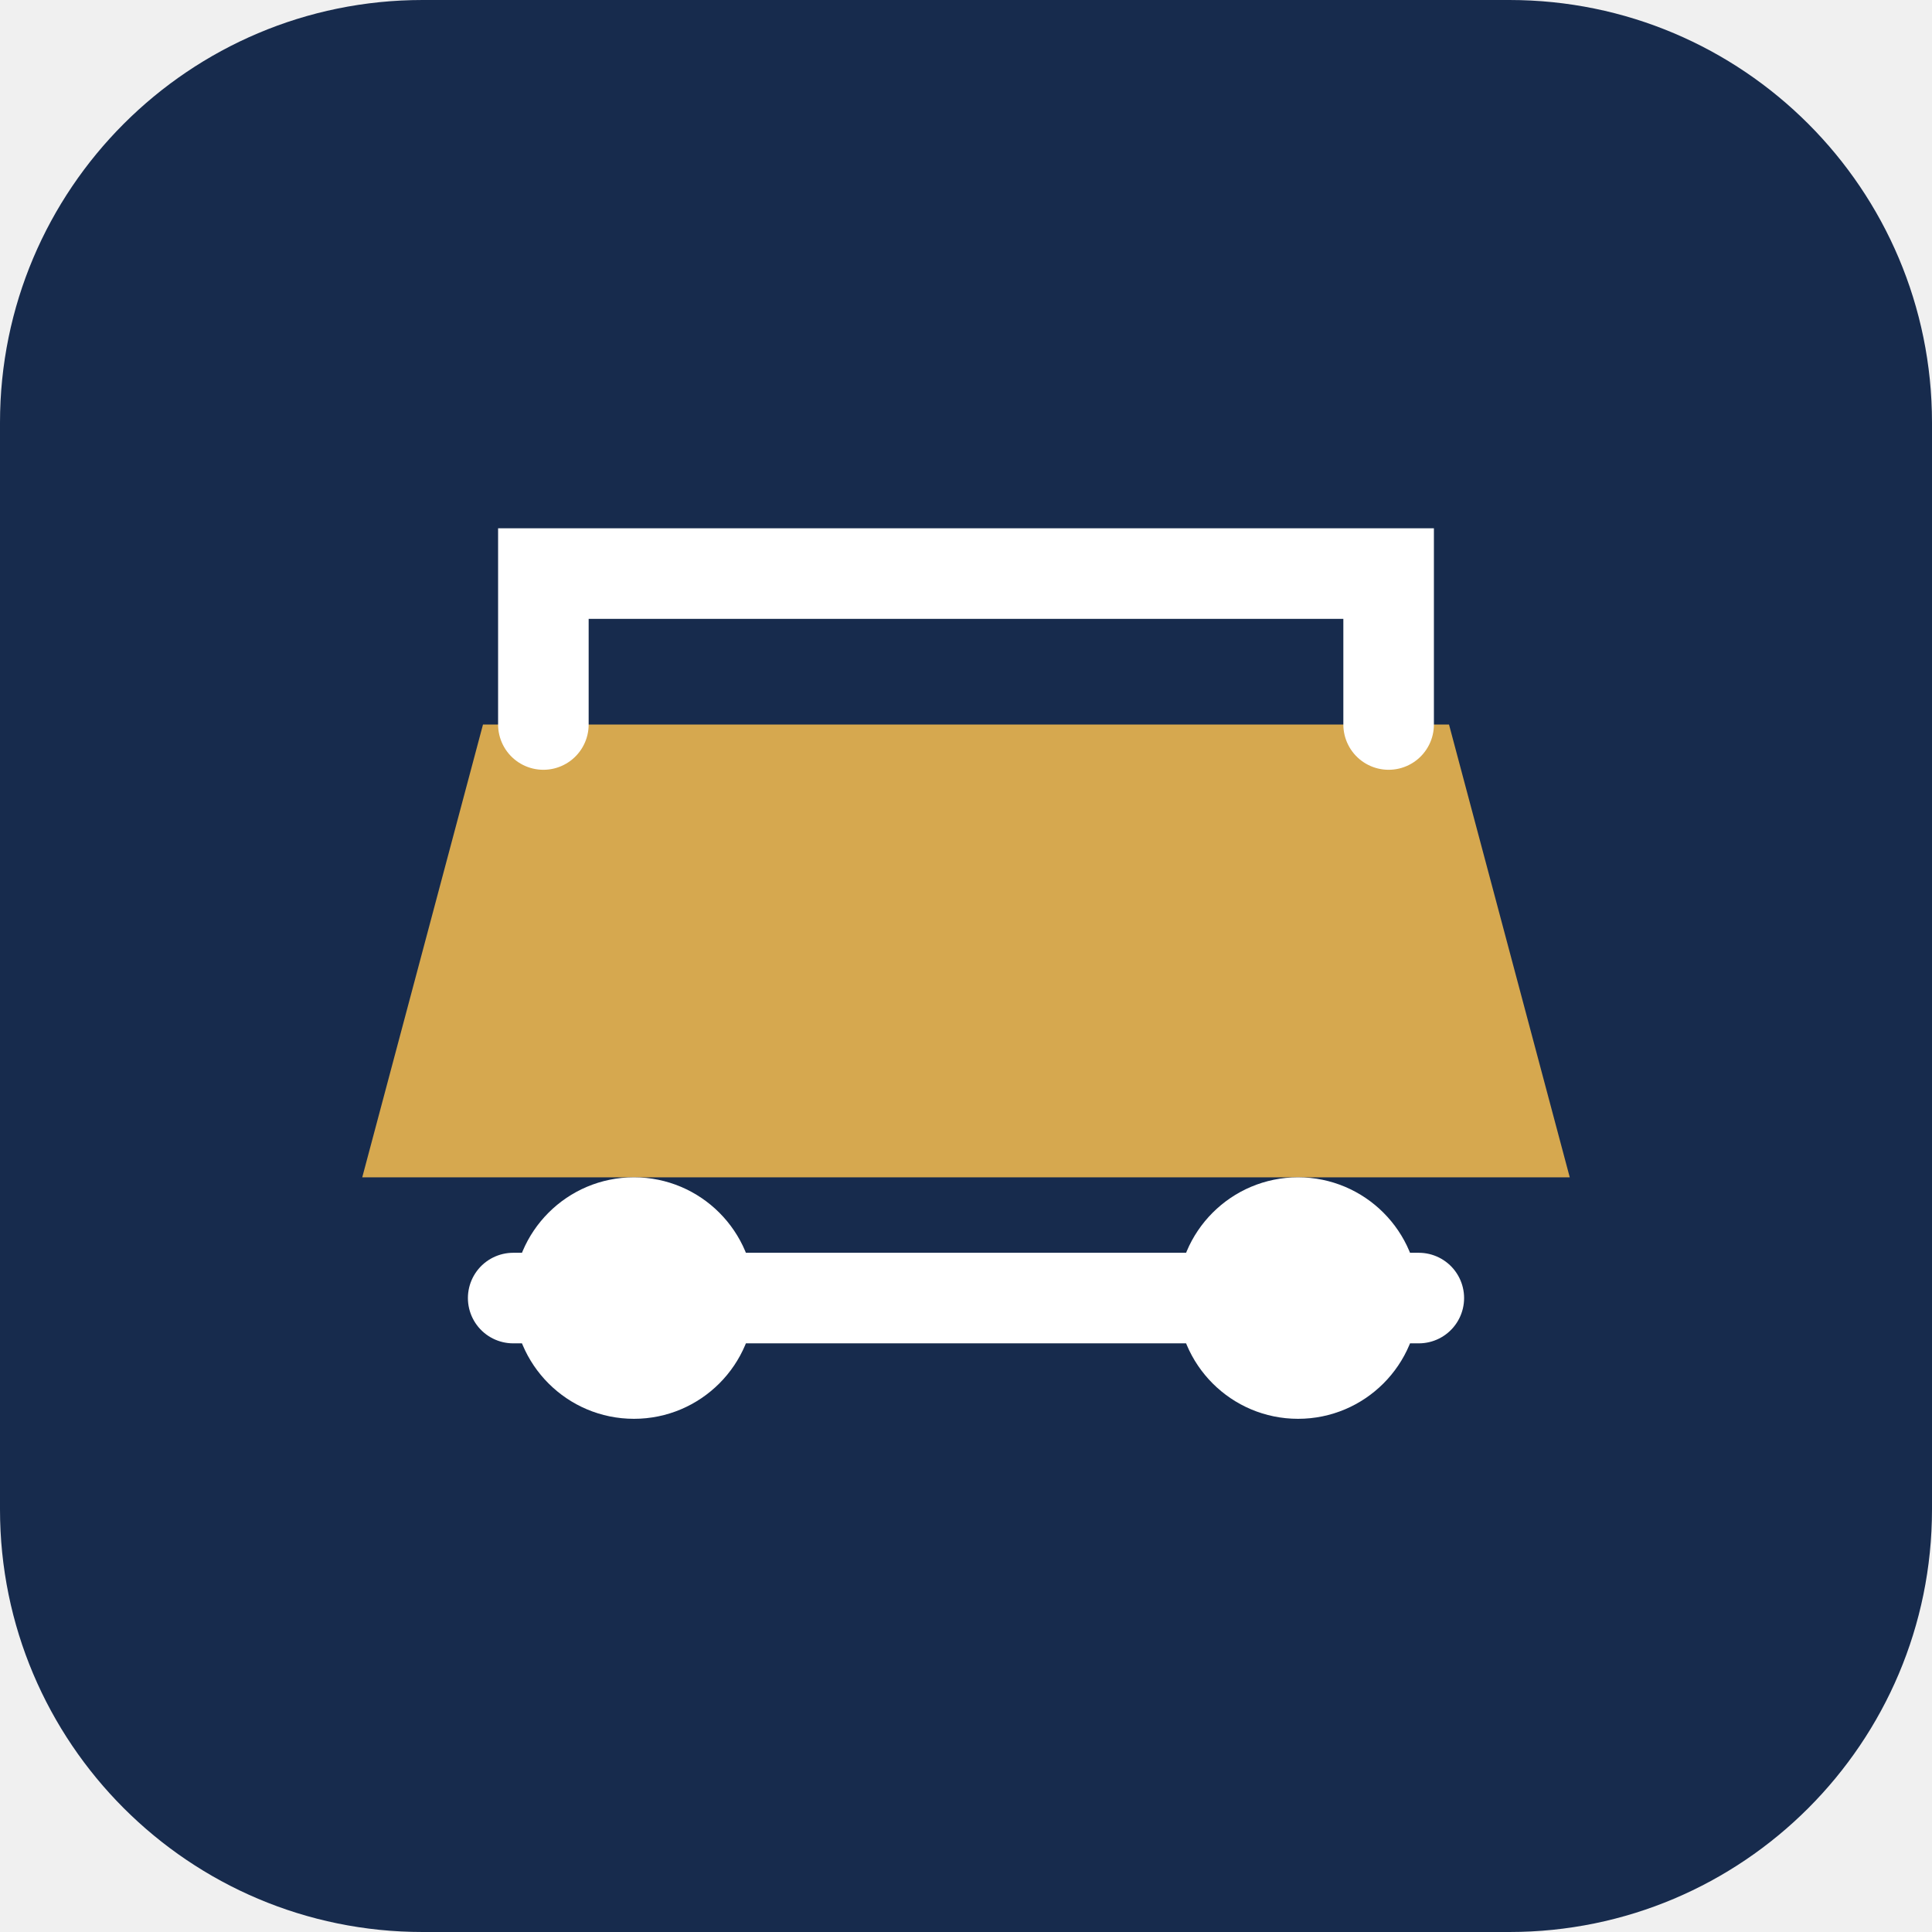
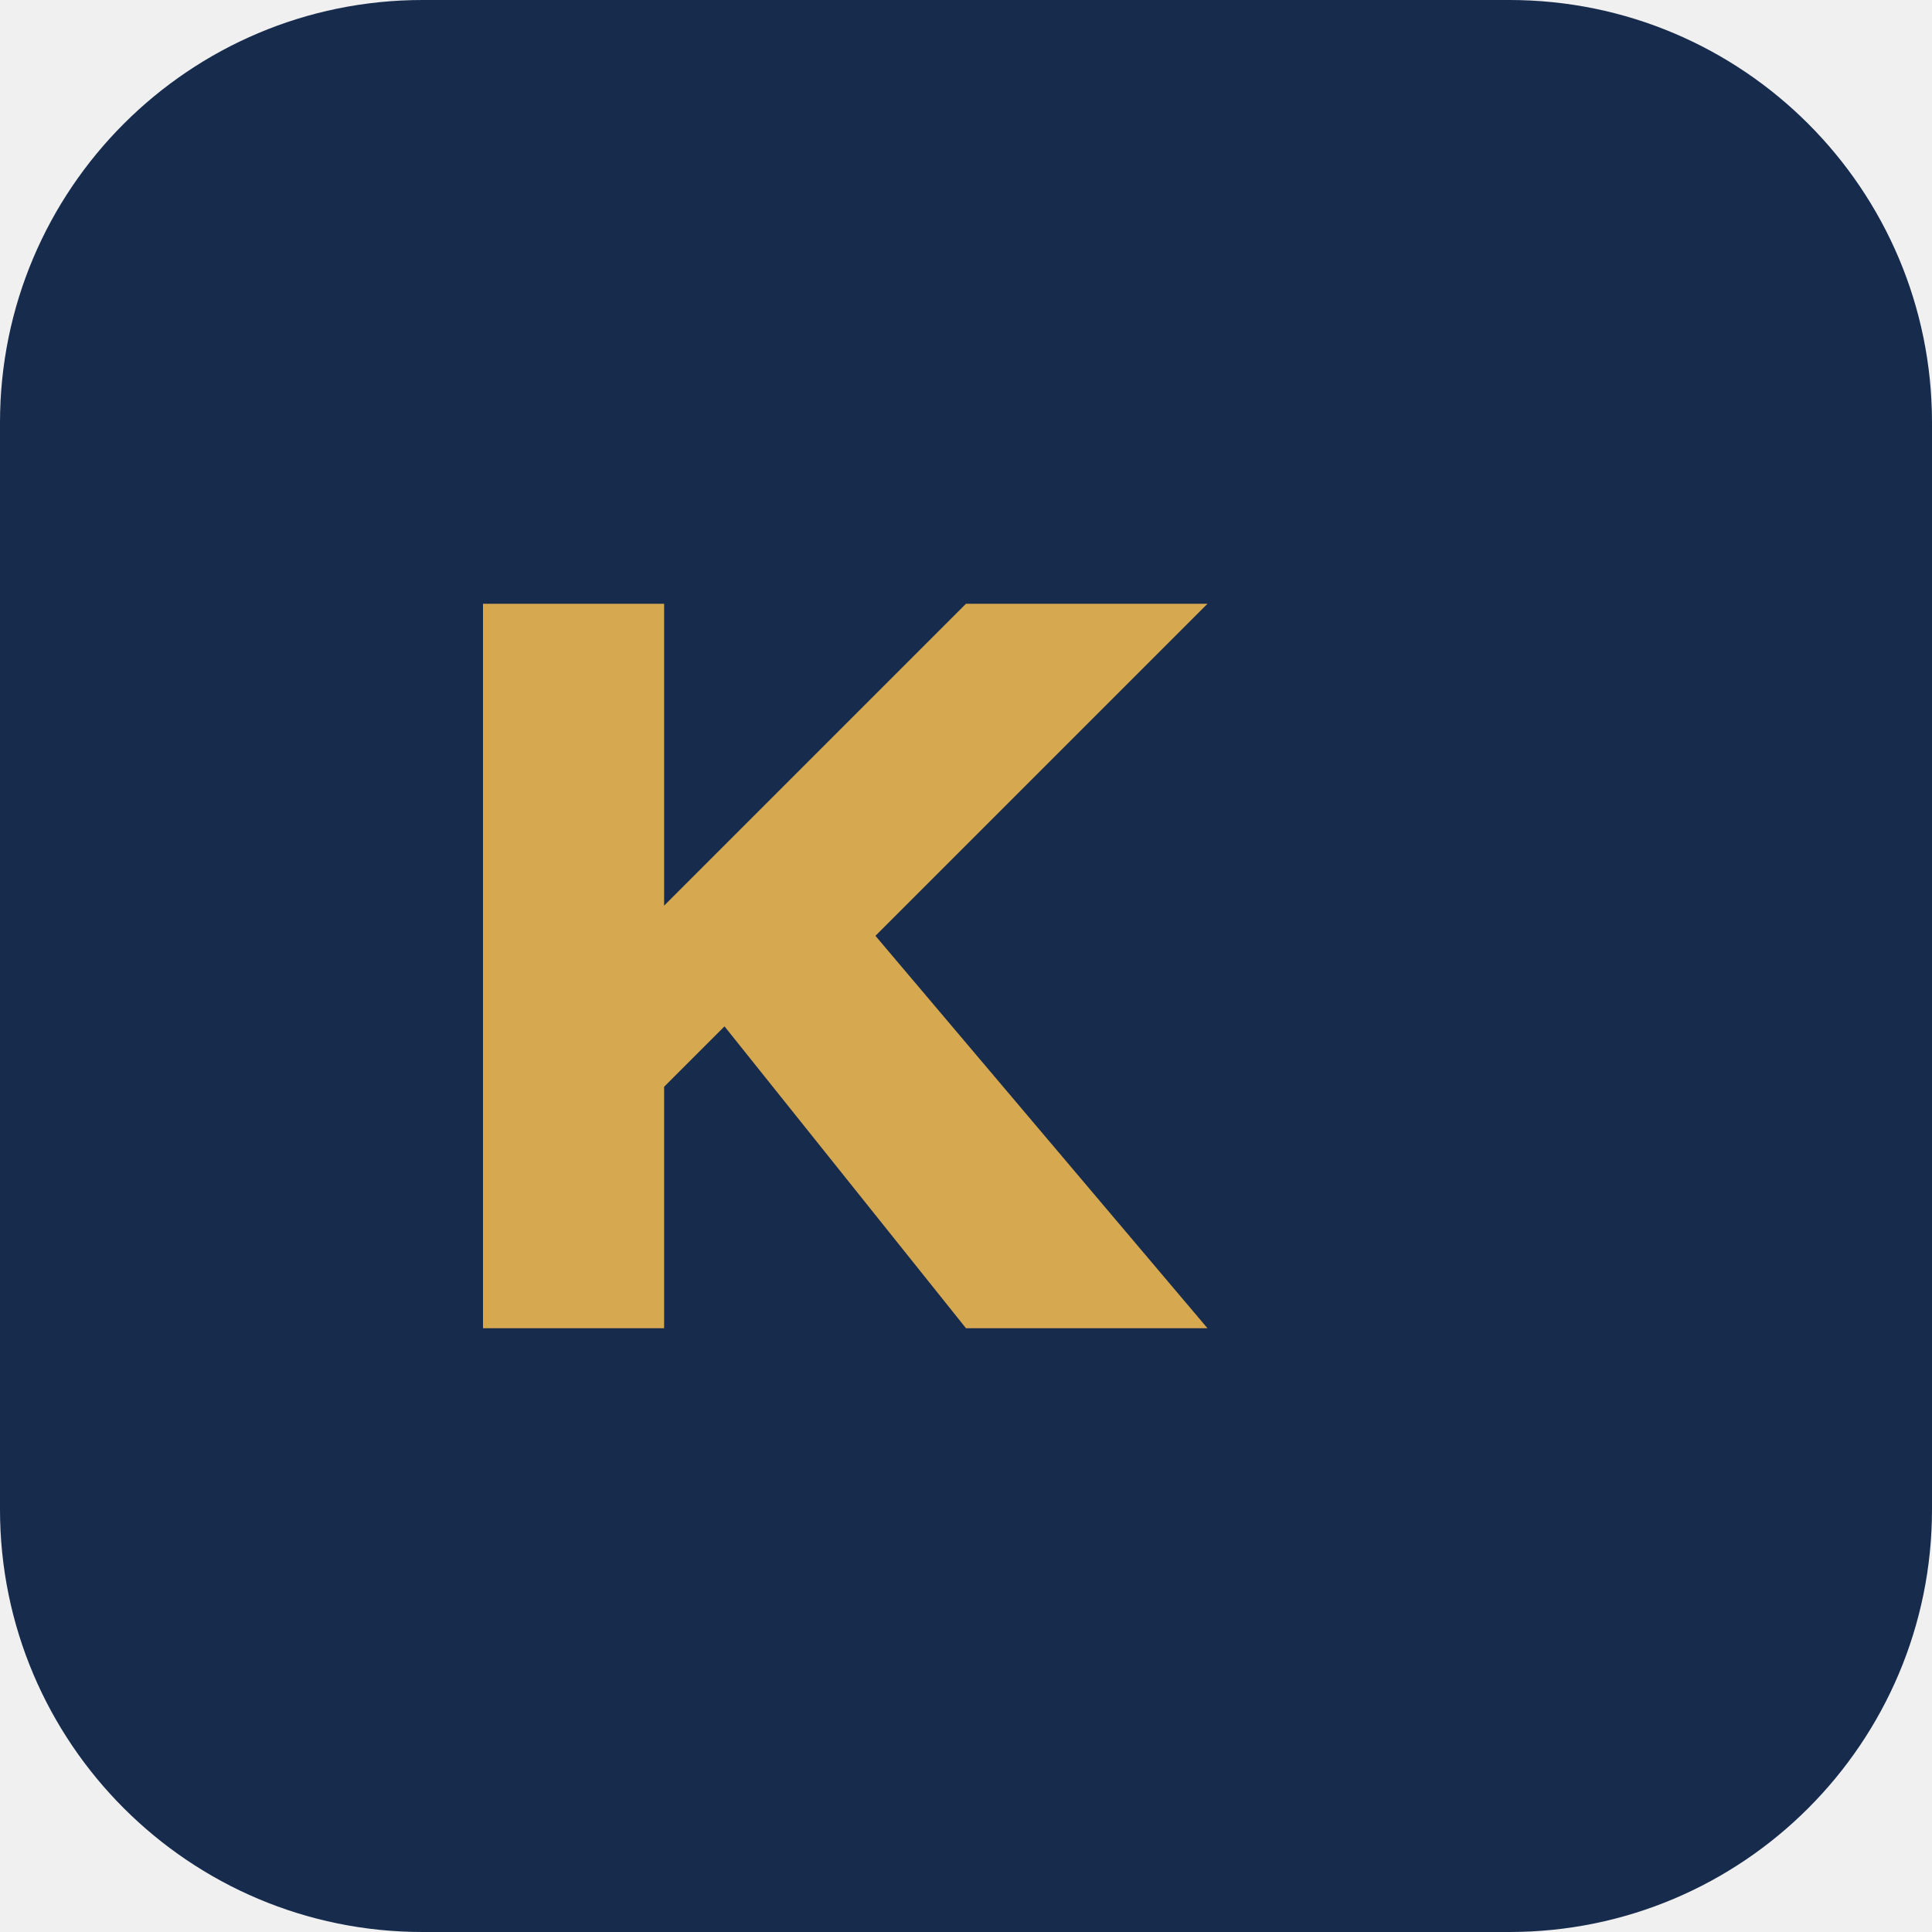
<svg xmlns="http://www.w3.org/2000/svg" viewBox="0 0 64 64">
  <rect width="64" height="64" rx="14" fill="#172B4D" />
-   <path d="M12 39h40l-4-15H16l-4 15Z" fill="#D6A84F" />
-   <path d="M18 24v-5h28v5M17 43h30" fill="none" stroke="#fff" stroke-width="3" stroke-linecap="round" />
-   <circle cx="21" cy="43" r="4" fill="#fff" />
-   <circle cx="43" cy="43" r="4" fill="#fff" />
+   <path d="M16 44V20h6v10l10-10h8L29 31l11 13h-8l-8-10-2 2v8z" fill="#D6A84F" />
</svg>
